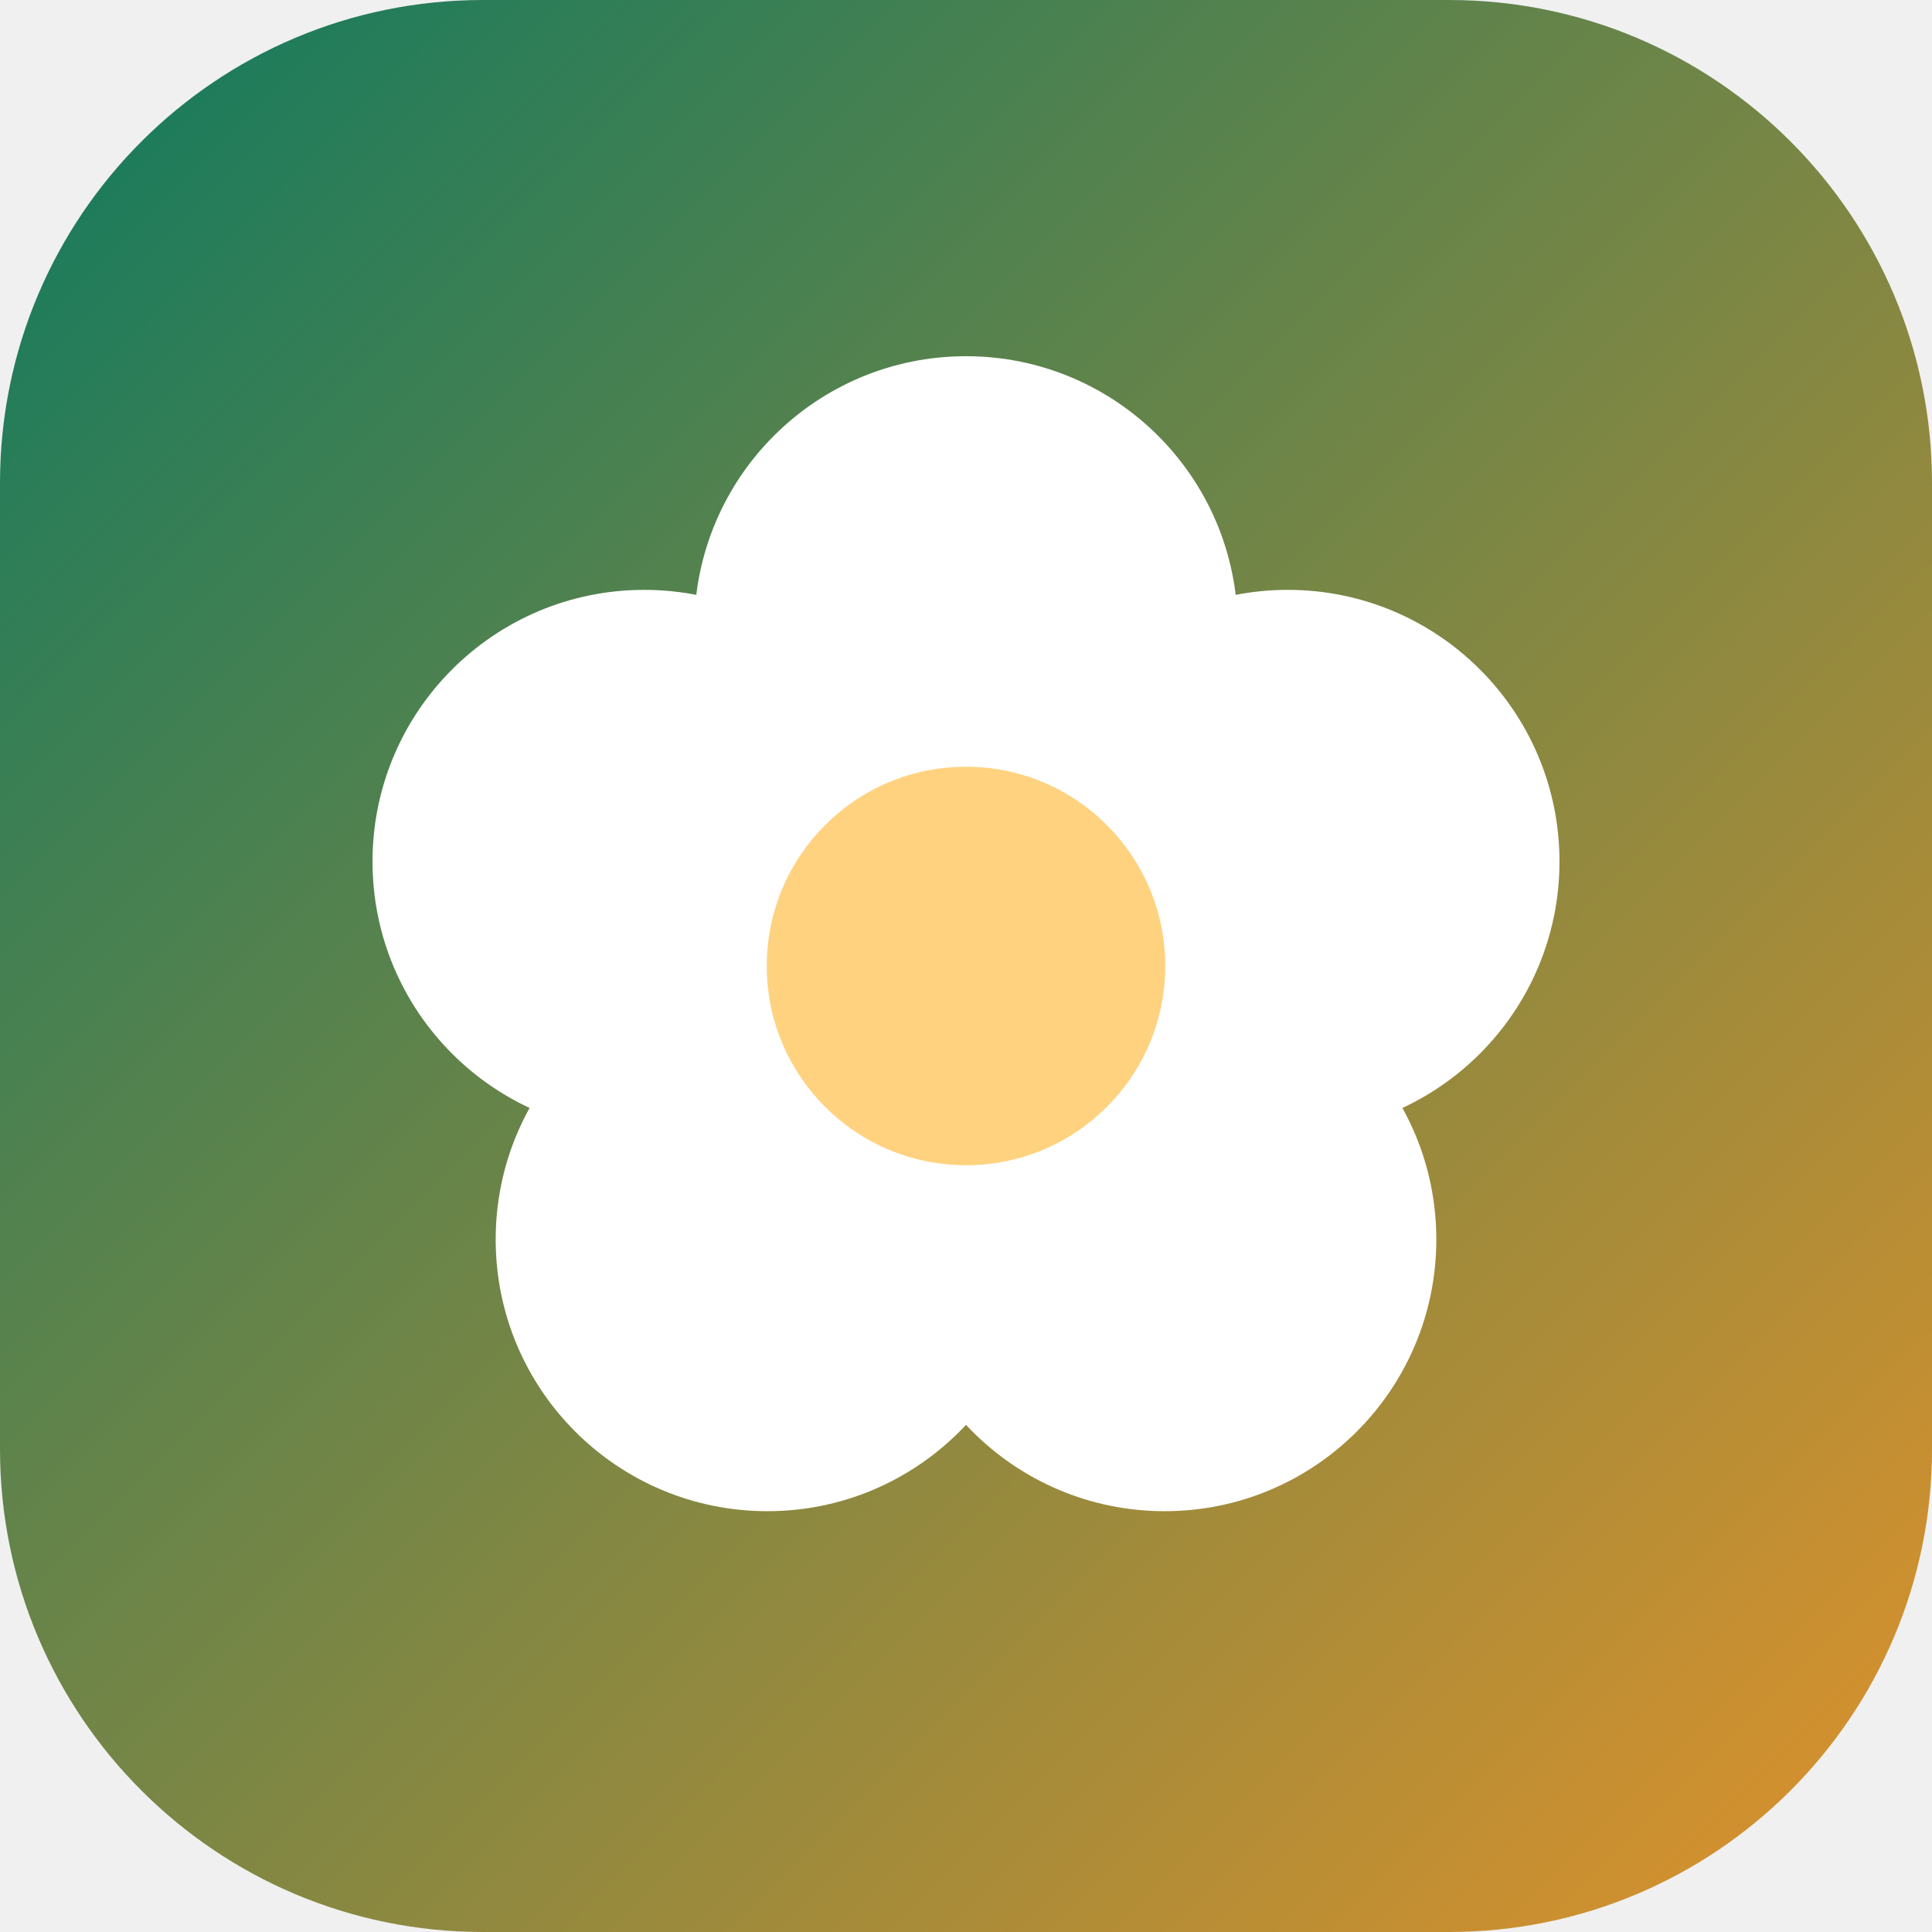
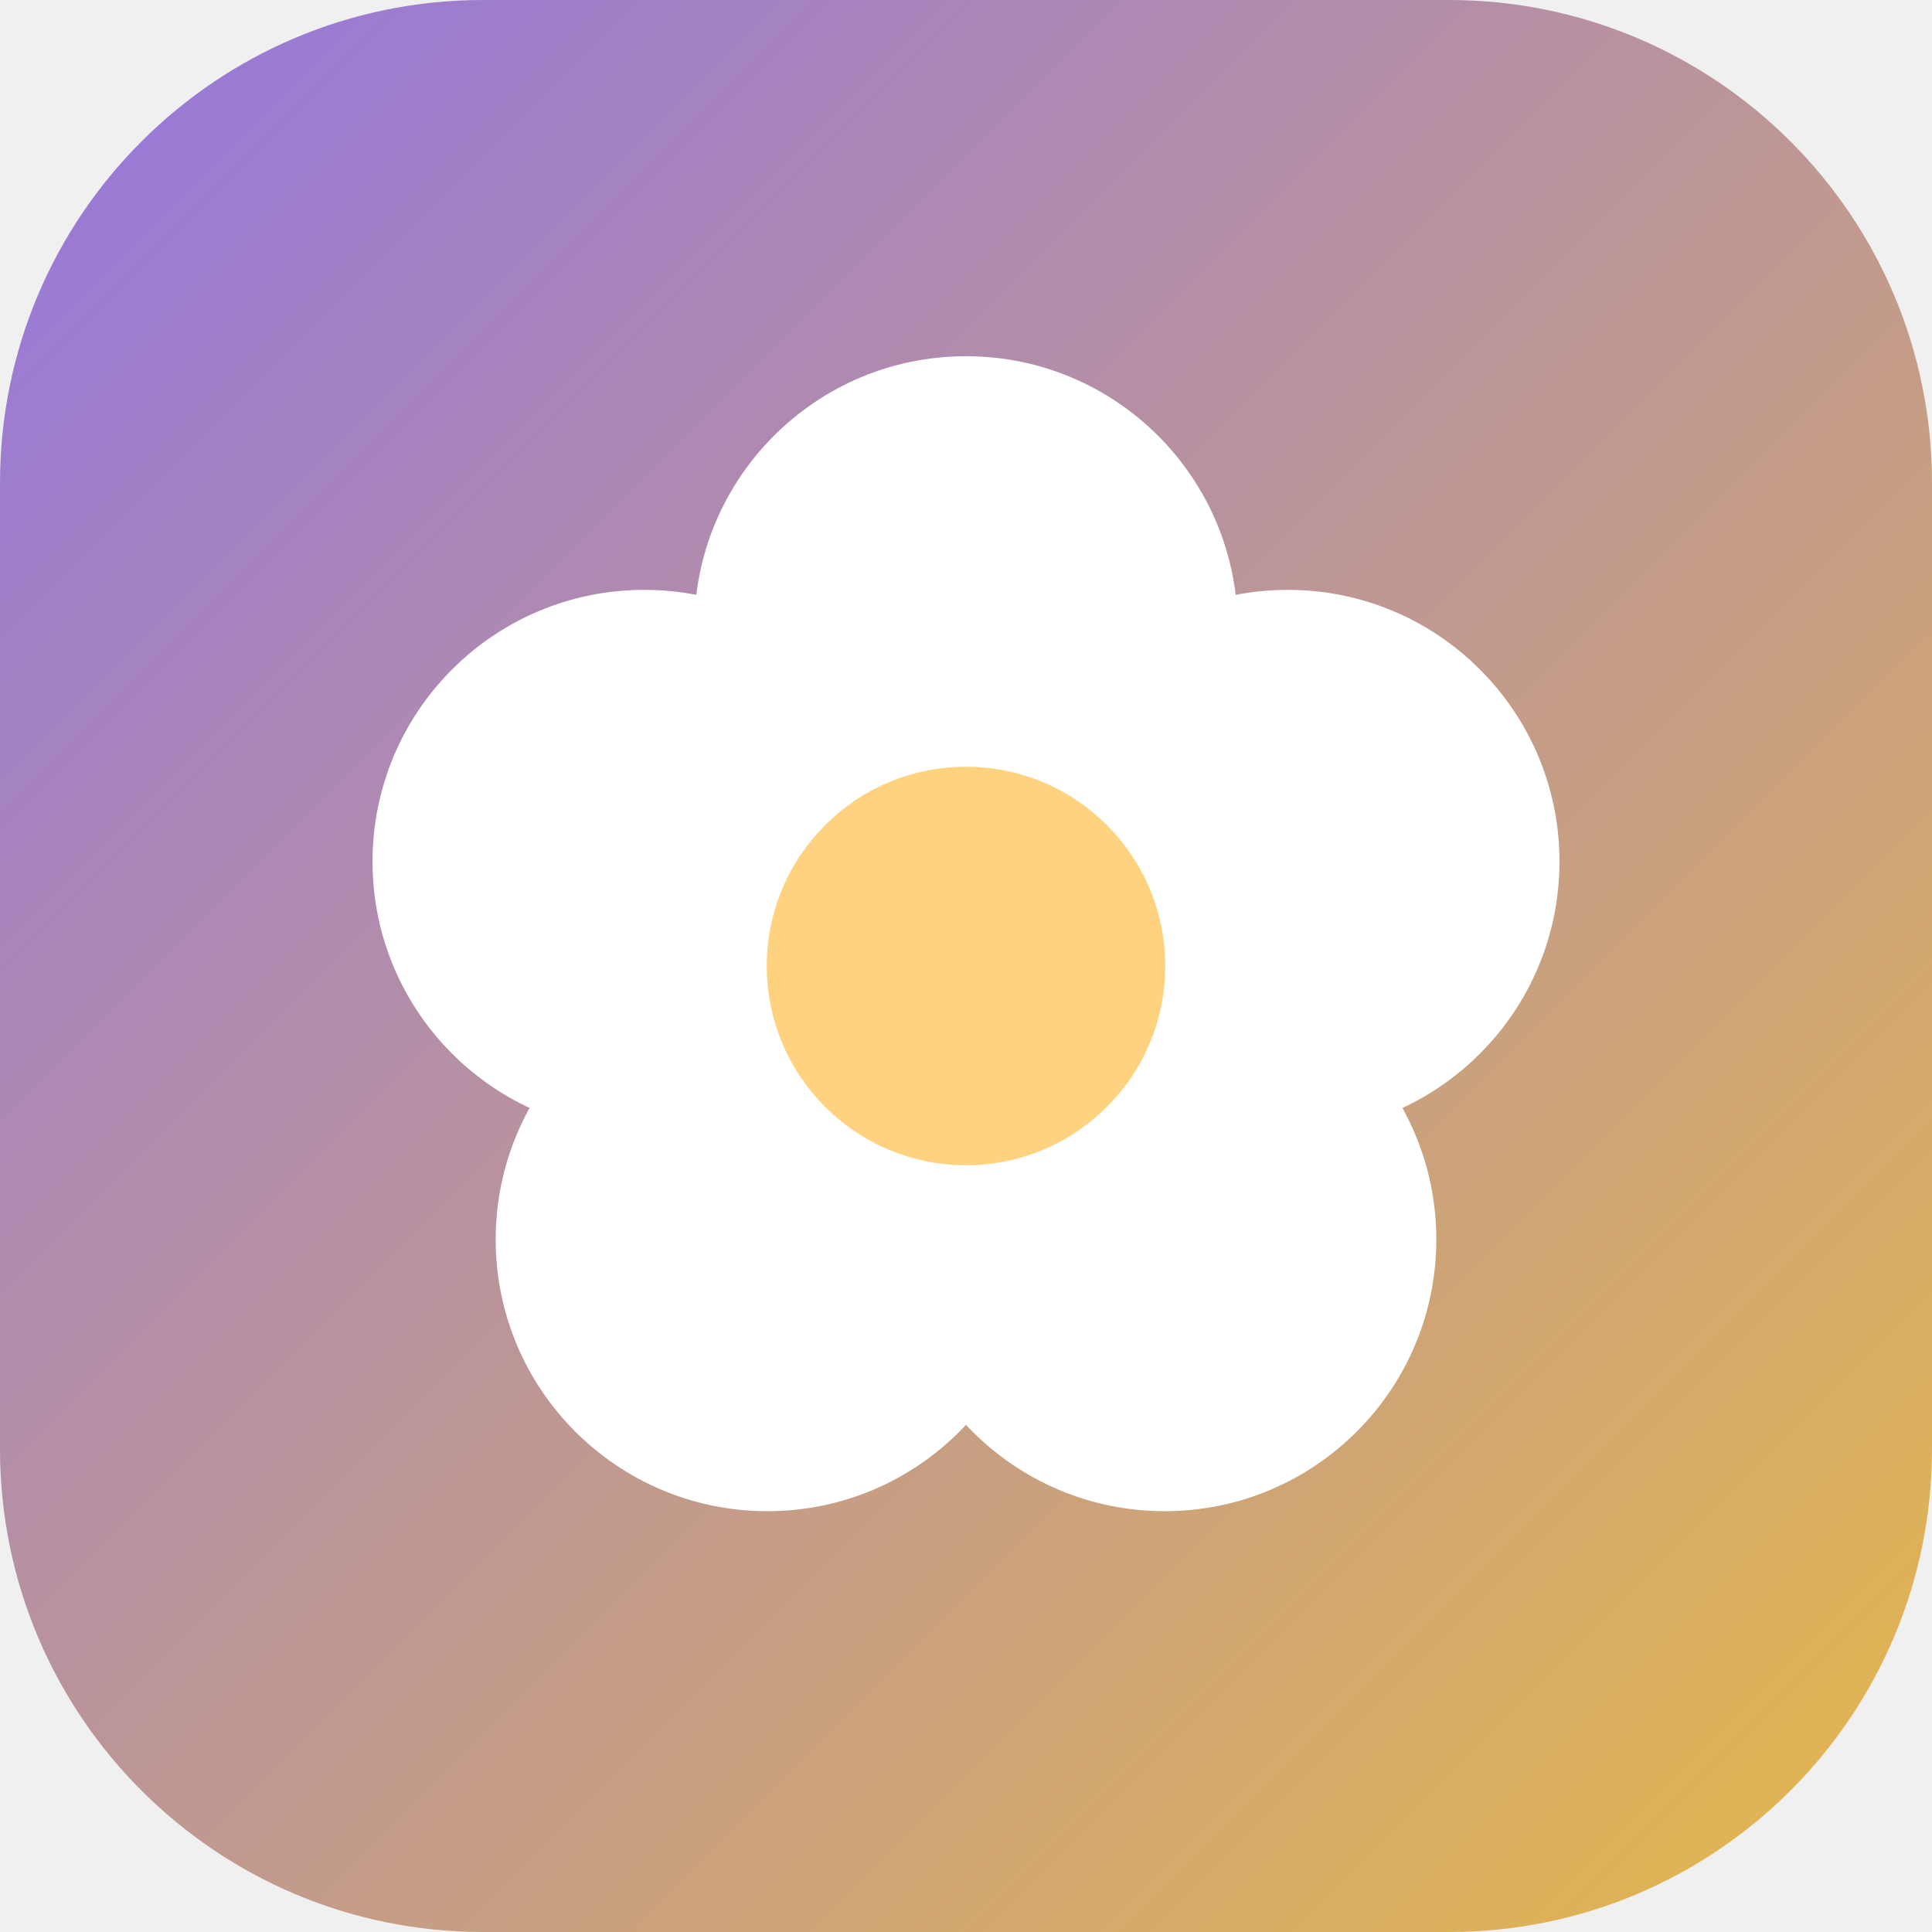
<svg xmlns="http://www.w3.org/2000/svg" width="32" height="32" viewBox="0 0 32 32">
  <defs>
    <linearGradient id="malee" x1="0" y1="0" x2="32" y2="32" gradientUnits="userSpaceOnUse">
-       <stop stop-color="#0f7a5f" />
-       <stop offset="1" stop-color="#e0922b" />
+       <stop stop-color="#9575e0" />
+       <stop offset="1" stop-color="#e6b84a" />
    </linearGradient>
  </defs>
  <rect width="32" height="32" rx="8" fill="url(#malee)" />
  <g fill="#ffffff">
    <circle cx="16" cy="10.4" r="4.5" />
    <circle cx="10.67" cy="14.27" r="4.5" />
    <circle cx="12.71" cy="20.53" r="4.5" />
    <circle cx="19.29" cy="20.53" r="4.5" />
    <circle cx="21.33" cy="14.27" r="4.5" />
  </g>
  <circle cx="16" cy="16" r="3.3" fill="#ffd27f" />
</svg>
